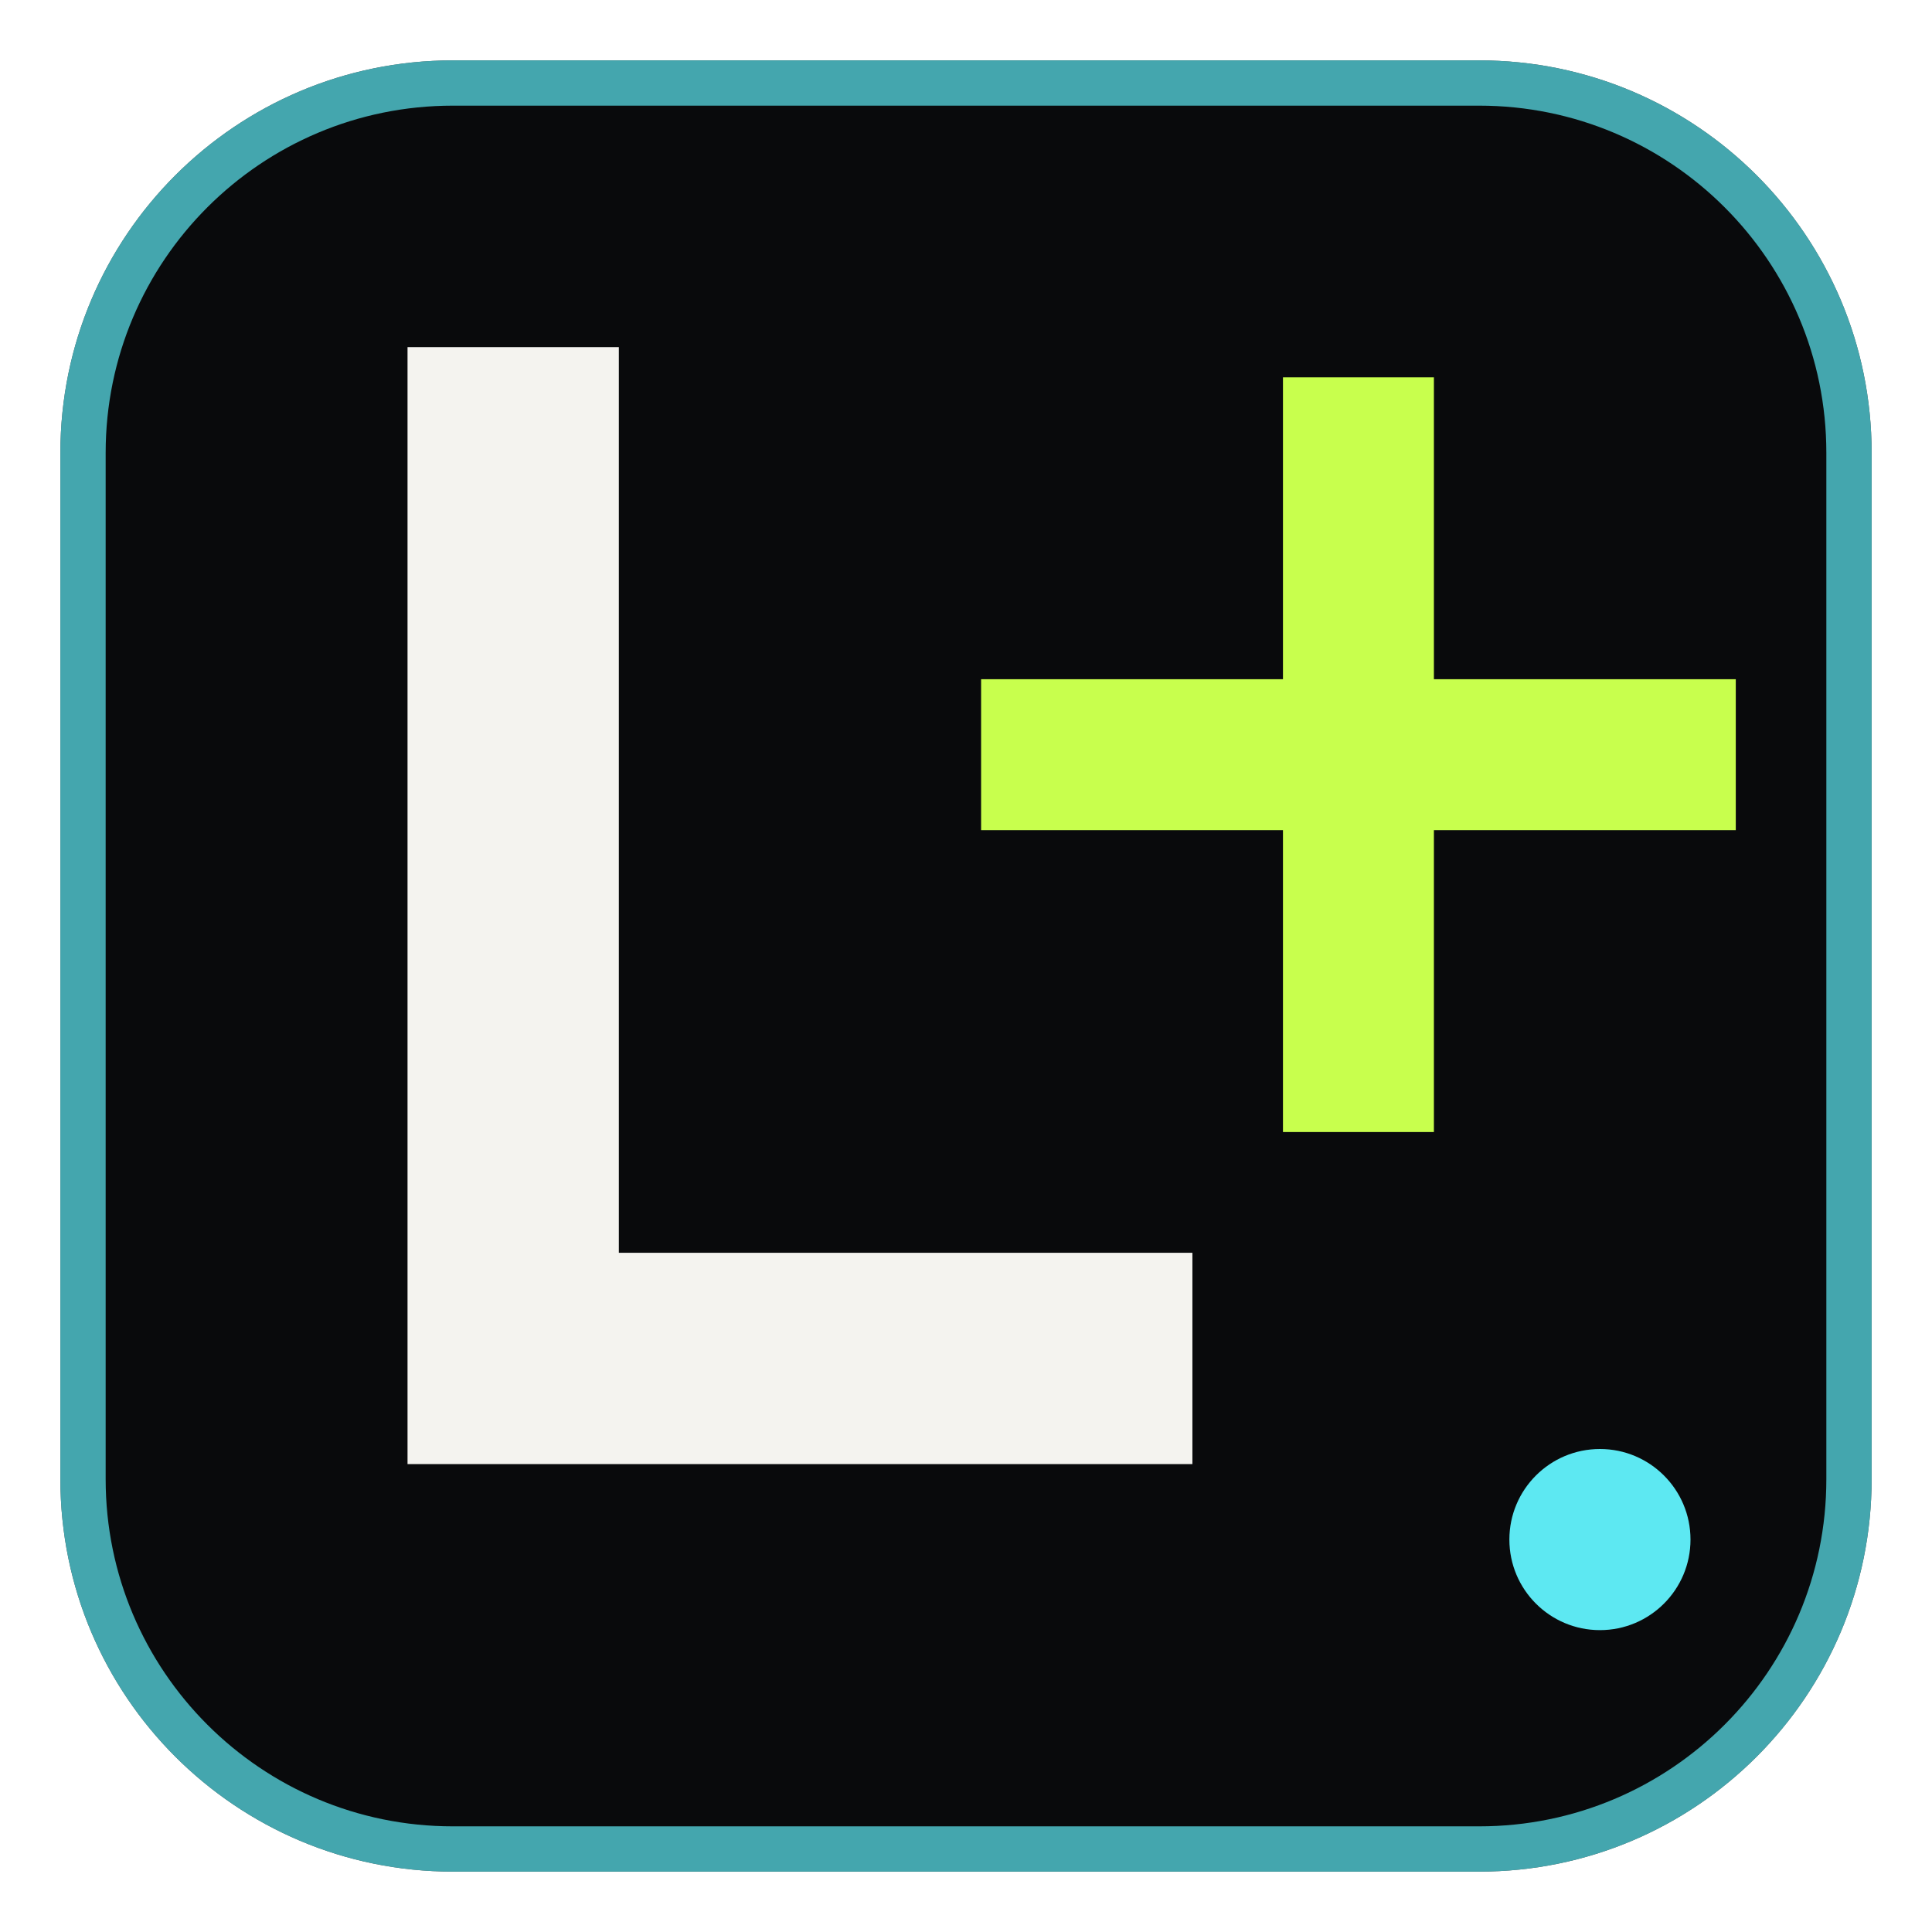
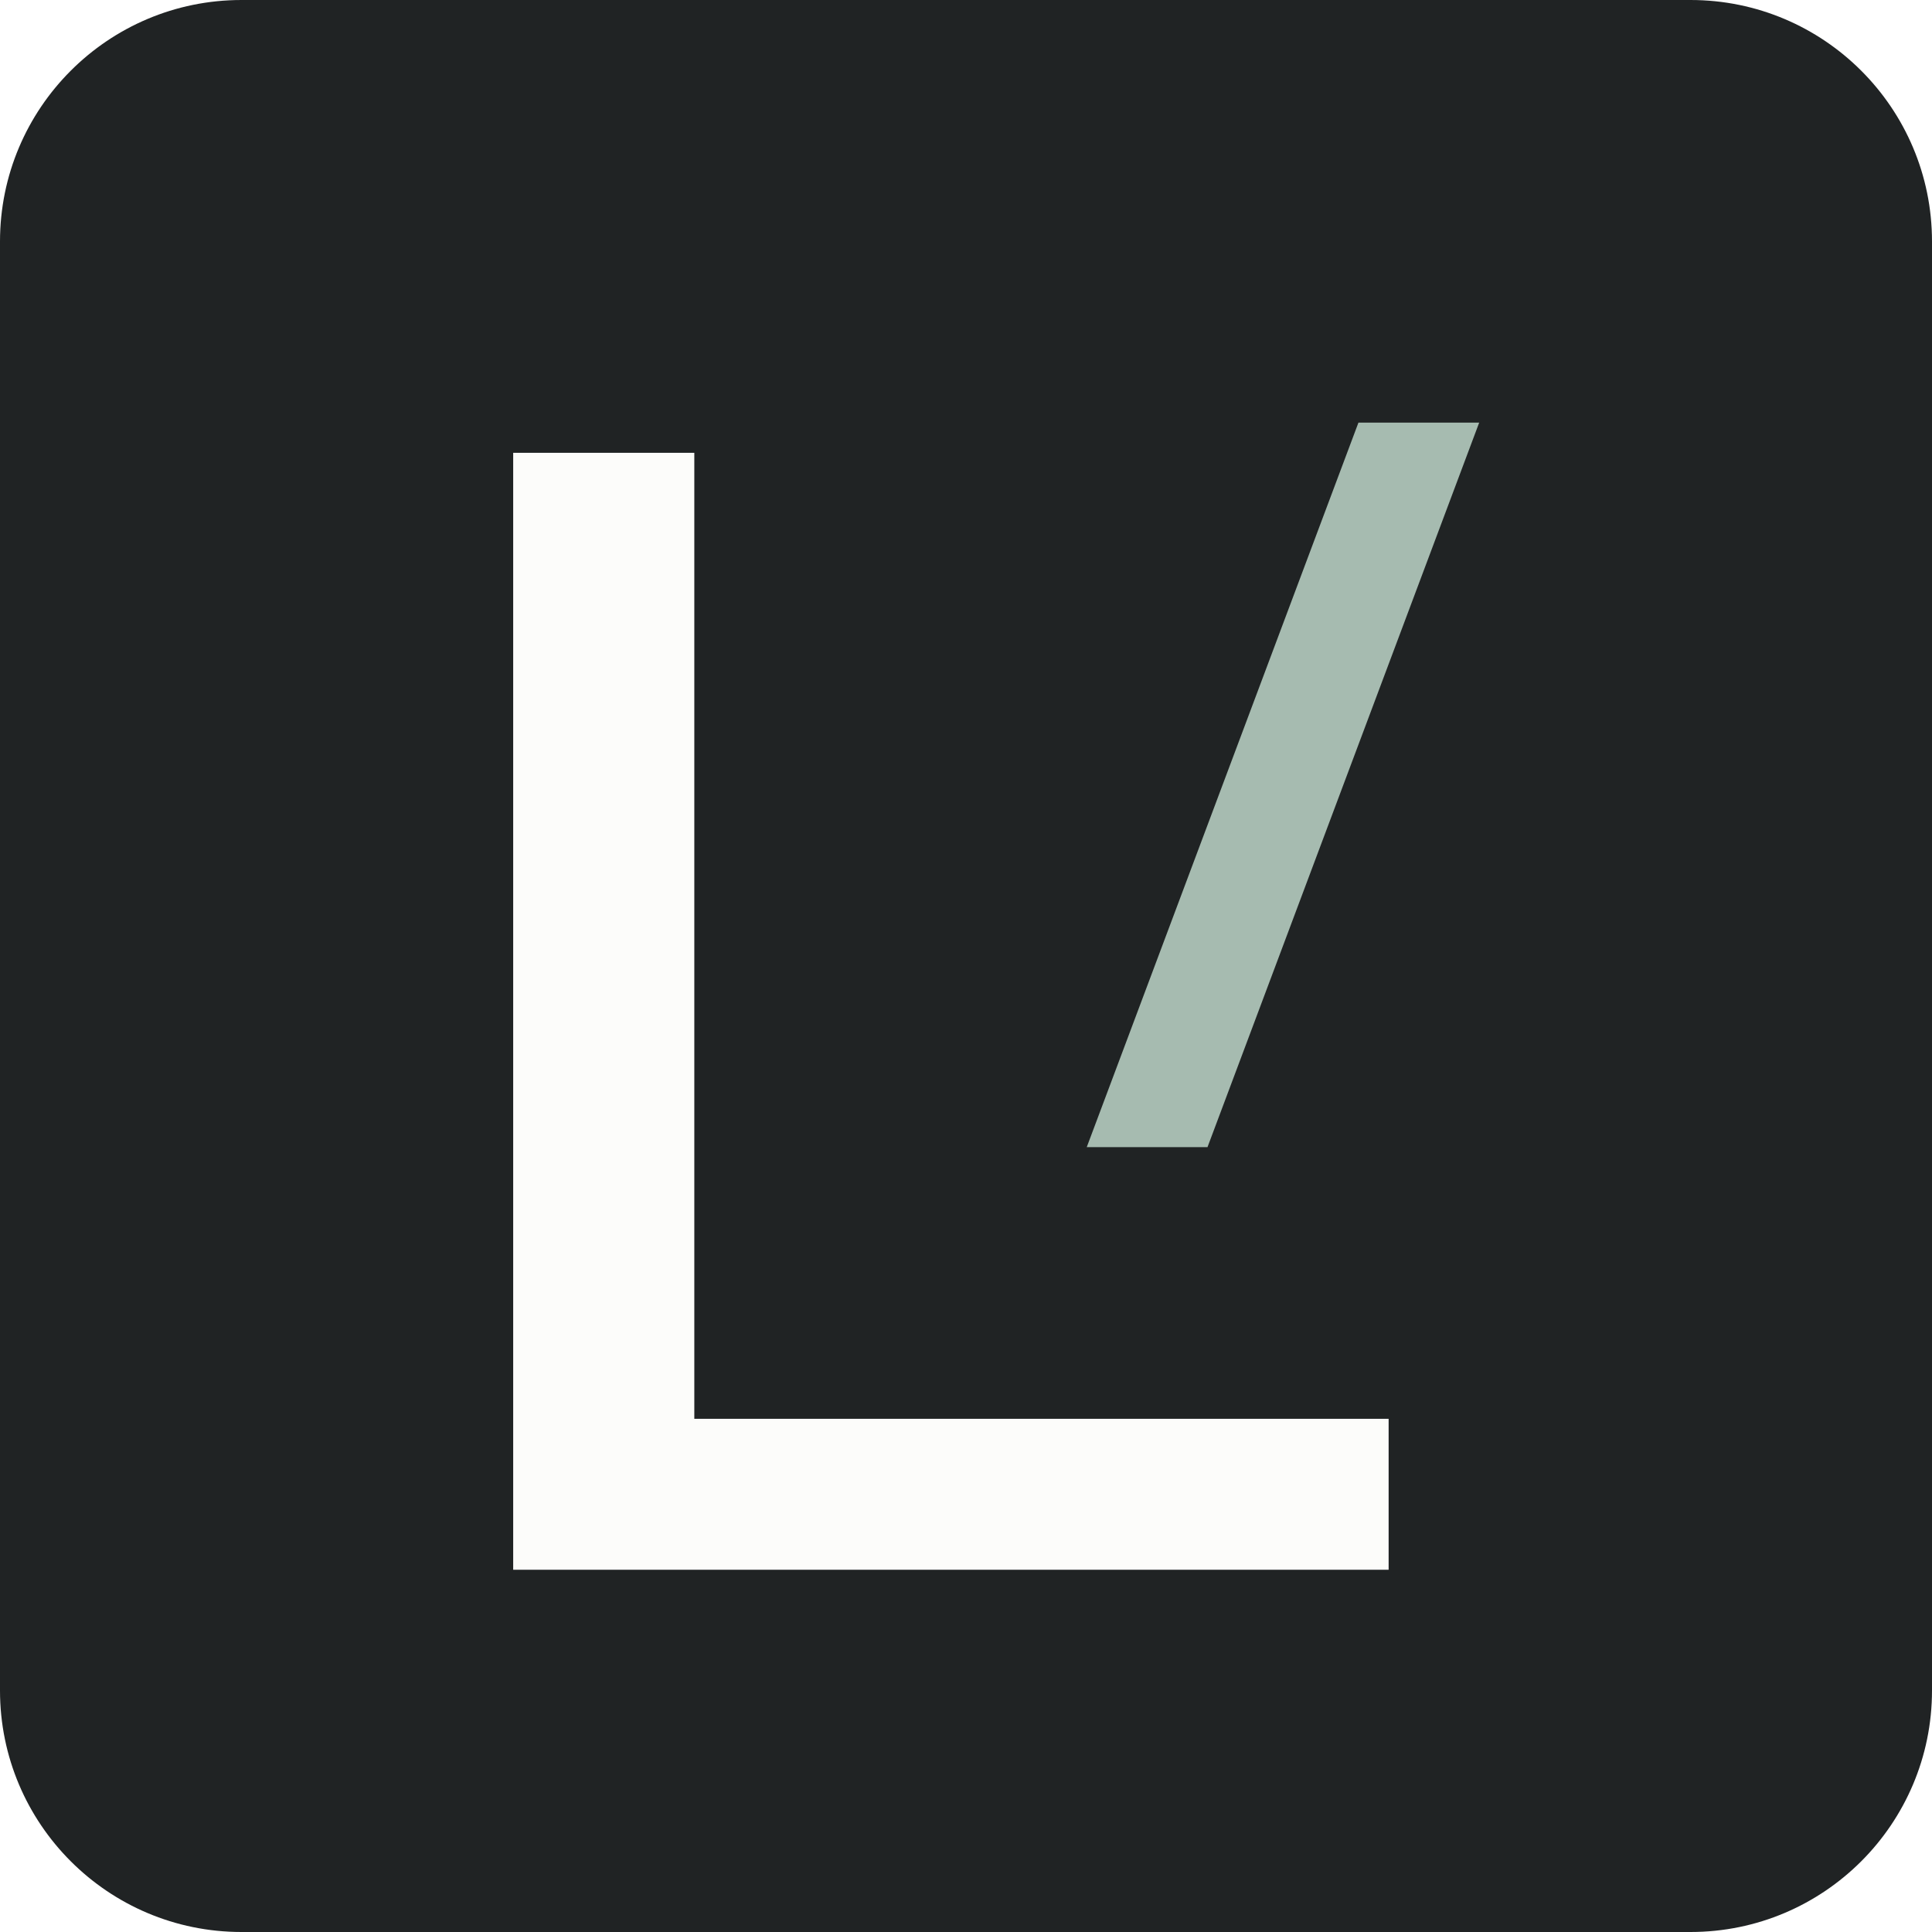
- <svg xmlns="http://www.w3.org/2000/svg" width="64" height="64" viewBox="0 0 64 64" fill="none">
-   <rect x="2" y="2" width="60" height="60" rx="13" fill="#090A0C" />
-   <rect x="2.75" y="2.75" width="58.5" height="58.5" rx="12.25" stroke="#5DE8F2" stroke-opacity="0.7" stroke-width="1.5" />
-   <path d="M17 15V45H36" stroke="#F4F3EF" stroke-width="7" stroke-linecap="square" stroke-linejoin="miter" />
-   <path d="M45 15V35M35 25H55" stroke="#C8FF4D" stroke-width="5" stroke-linecap="square" />
-   <circle cx="53" cy="51" r="3" fill="#5DE8F2" />
+ <svg xmlns="http://www.w3.org/2000/svg" viewBox="0 0 64 64">
+   <rect width="64" height="64" rx="8" fill="#202324" />
+   <path d="M17 15h6v32h23v5H17z" fill="#fcfcfa" />
+   <path d="m45 14-9 24h4l9-24z" fill="#a6bbb0" />
</svg>
